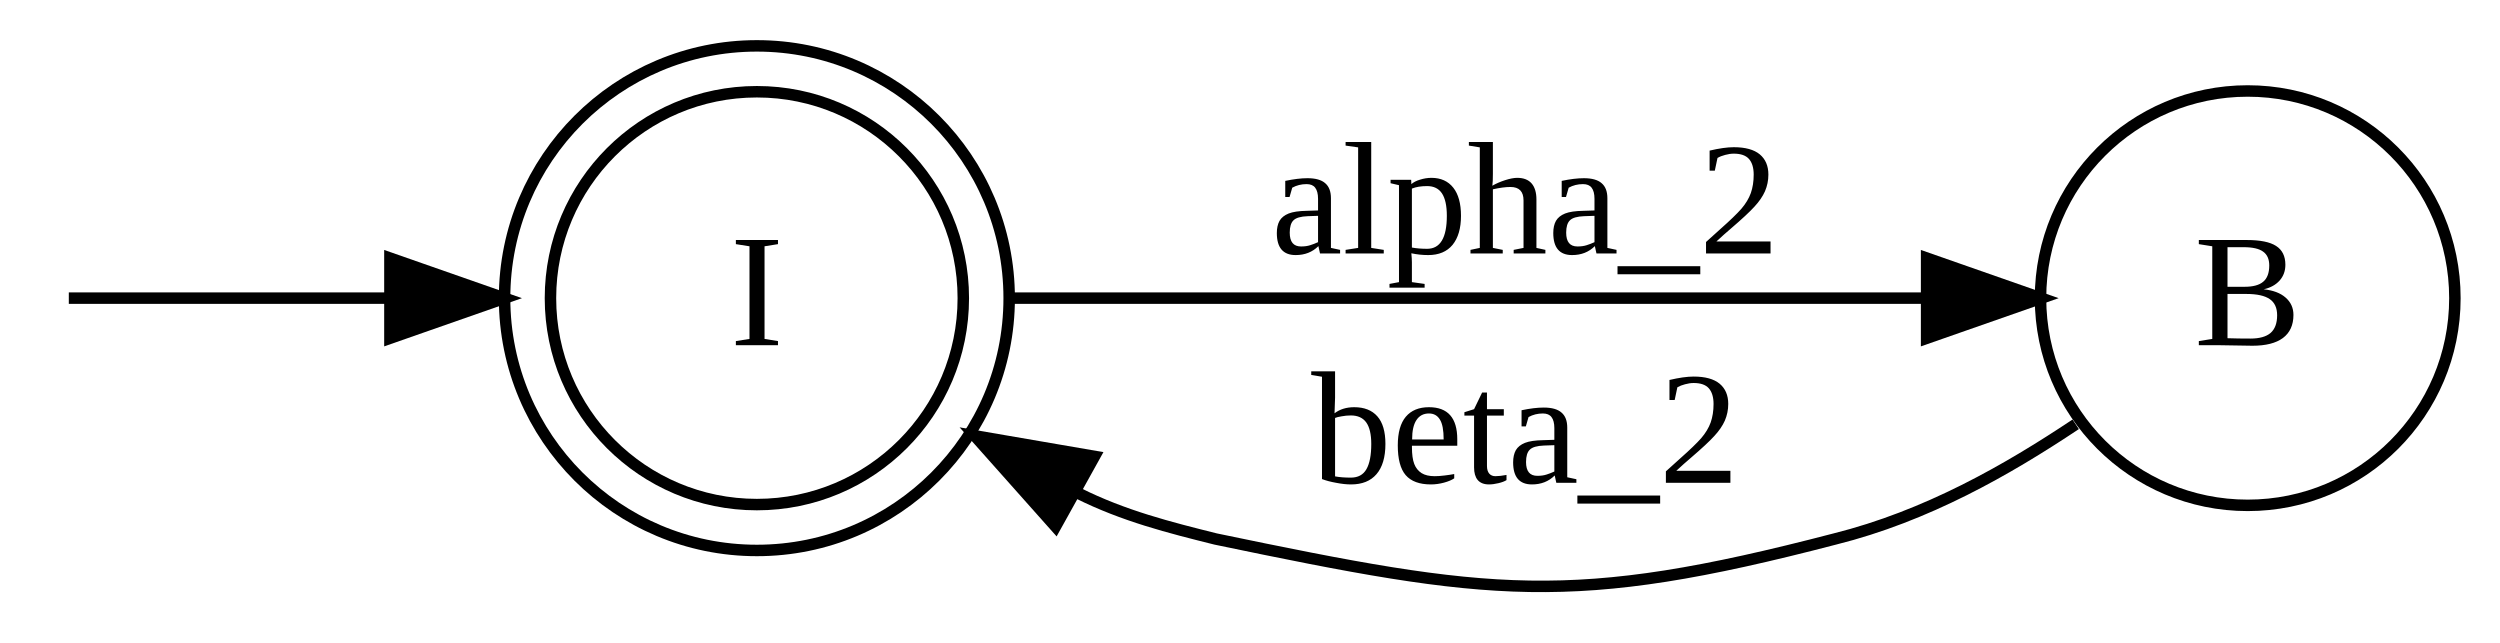
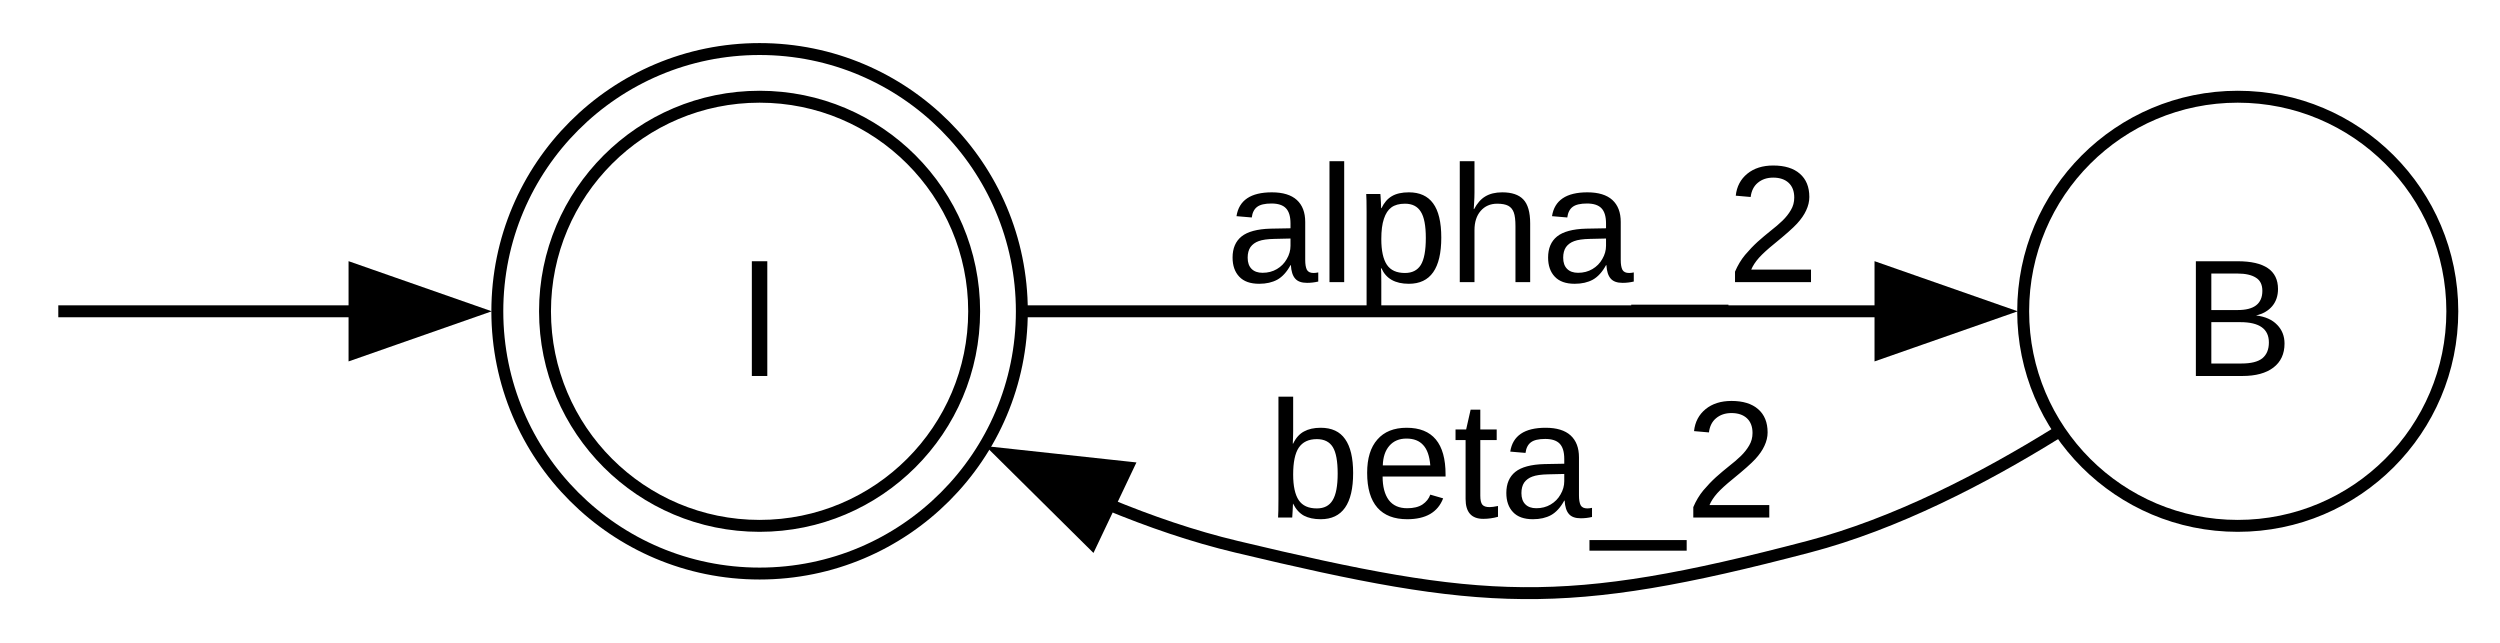
- <svg xmlns="http://www.w3.org/2000/svg" width="218pt" height="56pt" viewBox="0.00 0.00 218.00 56.00">
-   <g id="graph0" class="graph" transform="scale(1 1) rotate(0) translate(4 52)">
-     <polygon style="fill:none;stroke:none;" points="-4,4 -4,-52 214,-52 214,4 -4,4" />
-     <g id="node1" class="node" />
+ <svg xmlns="http://www.w3.org/2000/svg" width="210pt" height="54pt" viewBox="0.00 0.00 209.72 53.70">
+   <g id="graph0" class="graph" transform="scale(1 1) rotate(0) translate(4 49.7)">
+     <g id="node1" class="node">
+ </g>
+     <g id="node2" class="node">
+       <ellipse fill="none" stroke="black" cx="59.72" cy="-23.7" rx="18" ry="18" />
+       <ellipse fill="none" stroke="black" cx="59.72" cy="-23.7" rx="22" ry="22" />
+       <text text-anchor="middle" x="59.72" y="-18.27" font-family="Arial" font-size="14.00">I</text>
+     </g>
+     <g id="edge1" class="edge">
+       <path fill="none" stroke="black" d="M0.89,-23.7C2.38,-23.7 13.74,-23.7 26,-23.7" />
+       <polygon fill="black" stroke="black" points="25.74,-27.2 35.74,-23.7 25.74,-20.2 25.74,-27.2" />
+     </g>
    <g id="node3" class="node">
-       <ellipse style="fill:none;stroke:black;" cx="62" cy="-26" rx="18" ry="18" />
-       <ellipse style="fill:none;stroke:black;" cx="62" cy="-26" rx="22" ry="22" />
-       <text text-anchor="middle" x="62" y="-21.9" style="font-family:Times New Roman;font-size:14.00;">I</text>
+       <ellipse fill="none" stroke="black" cx="183.72" cy="-23.7" rx="18" ry="18" />
+       <text text-anchor="middle" x="183.72" y="-18.27" font-family="Arial" font-size="14.00">B</text>
    </g>
    <g id="edge2" class="edge">
-       <path style="fill:none;stroke:black;" d="M2,-26C5,-26 17,-26 30,-26" />
-       <polygon style="fill:black;stroke:black;" points="30,-29.5 40,-26 30,-22.5 30,-29.5" />
+       <path fill="none" stroke="black" d="M81.97,-23.7C101.9,-23.7 131.86,-23.7 153.93,-23.7" />
+       <polygon fill="black" stroke="black" points="153.75,-27.2 163.75,-23.7 153.75,-20.2 153.75,-27.2" />
+       <text text-anchor="middle" x="123.72" y="-26.15" font-family="Arial" font-size="14.00">alpha_2</text>
    </g>
-     <g id="node4" class="node">
-       <ellipse style="fill:none;stroke:black;" cx="192" cy="-26" rx="18.067" ry="18.067" />
-       <text text-anchor="middle" x="192" y="-21.9" style="font-family:Times New Roman;font-size:14.00;">B</text>
-     </g>
-     <g id="edge4" class="edge">
-       <path style="fill:none;stroke:black;" d="M84,-26C106,-26 140,-26 164,-26" />
-       <polygon style="fill:black;stroke:black;" points="164,-29.5 174,-26 164,-22.5 164,-29.5" />
-       <text text-anchor="middle" x="129" y="-29.9" style="font-family:Times New Roman;font-size:14.00;">alpha_2</text>
-     </g>
-     <g id="edge6" class="edge">
-       <path style="fill:none;stroke:black;" d="M177,-15C171,-11 164,-7 156,-5 133,1 126,-0 102,-5 98,-6 94,-7 90,-9" />
-       <polygon style="fill:black;stroke:black;" points="88.042,-6.084 81,-14 91.441,-12.203 88.042,-6.084" />
-       <text text-anchor="middle" x="129" y="-9.9" style="font-family:Times New Roman;font-size:14.00;">beta_2</text>
+     <g id="edge3" class="edge">
+       <path fill="none" stroke="black" d="M168.46,-13.45C162.38,-9.68 155.01,-5.86 147.72,-3.95 127.09,1.47 120.47,1.01 99.72,-3.95 96.1,-4.81 92.44,-6.07 88.89,-7.54" />
+       <polygon fill="black" stroke="black" points="87.58,-4.28 80.05,-11.74 90.58,-10.6 87.58,-4.28" />
+       <text text-anchor="middle" x="123.72" y="-6.4" font-family="Arial" font-size="14.00">beta_2</text>
    </g>
  </g>
</svg>
